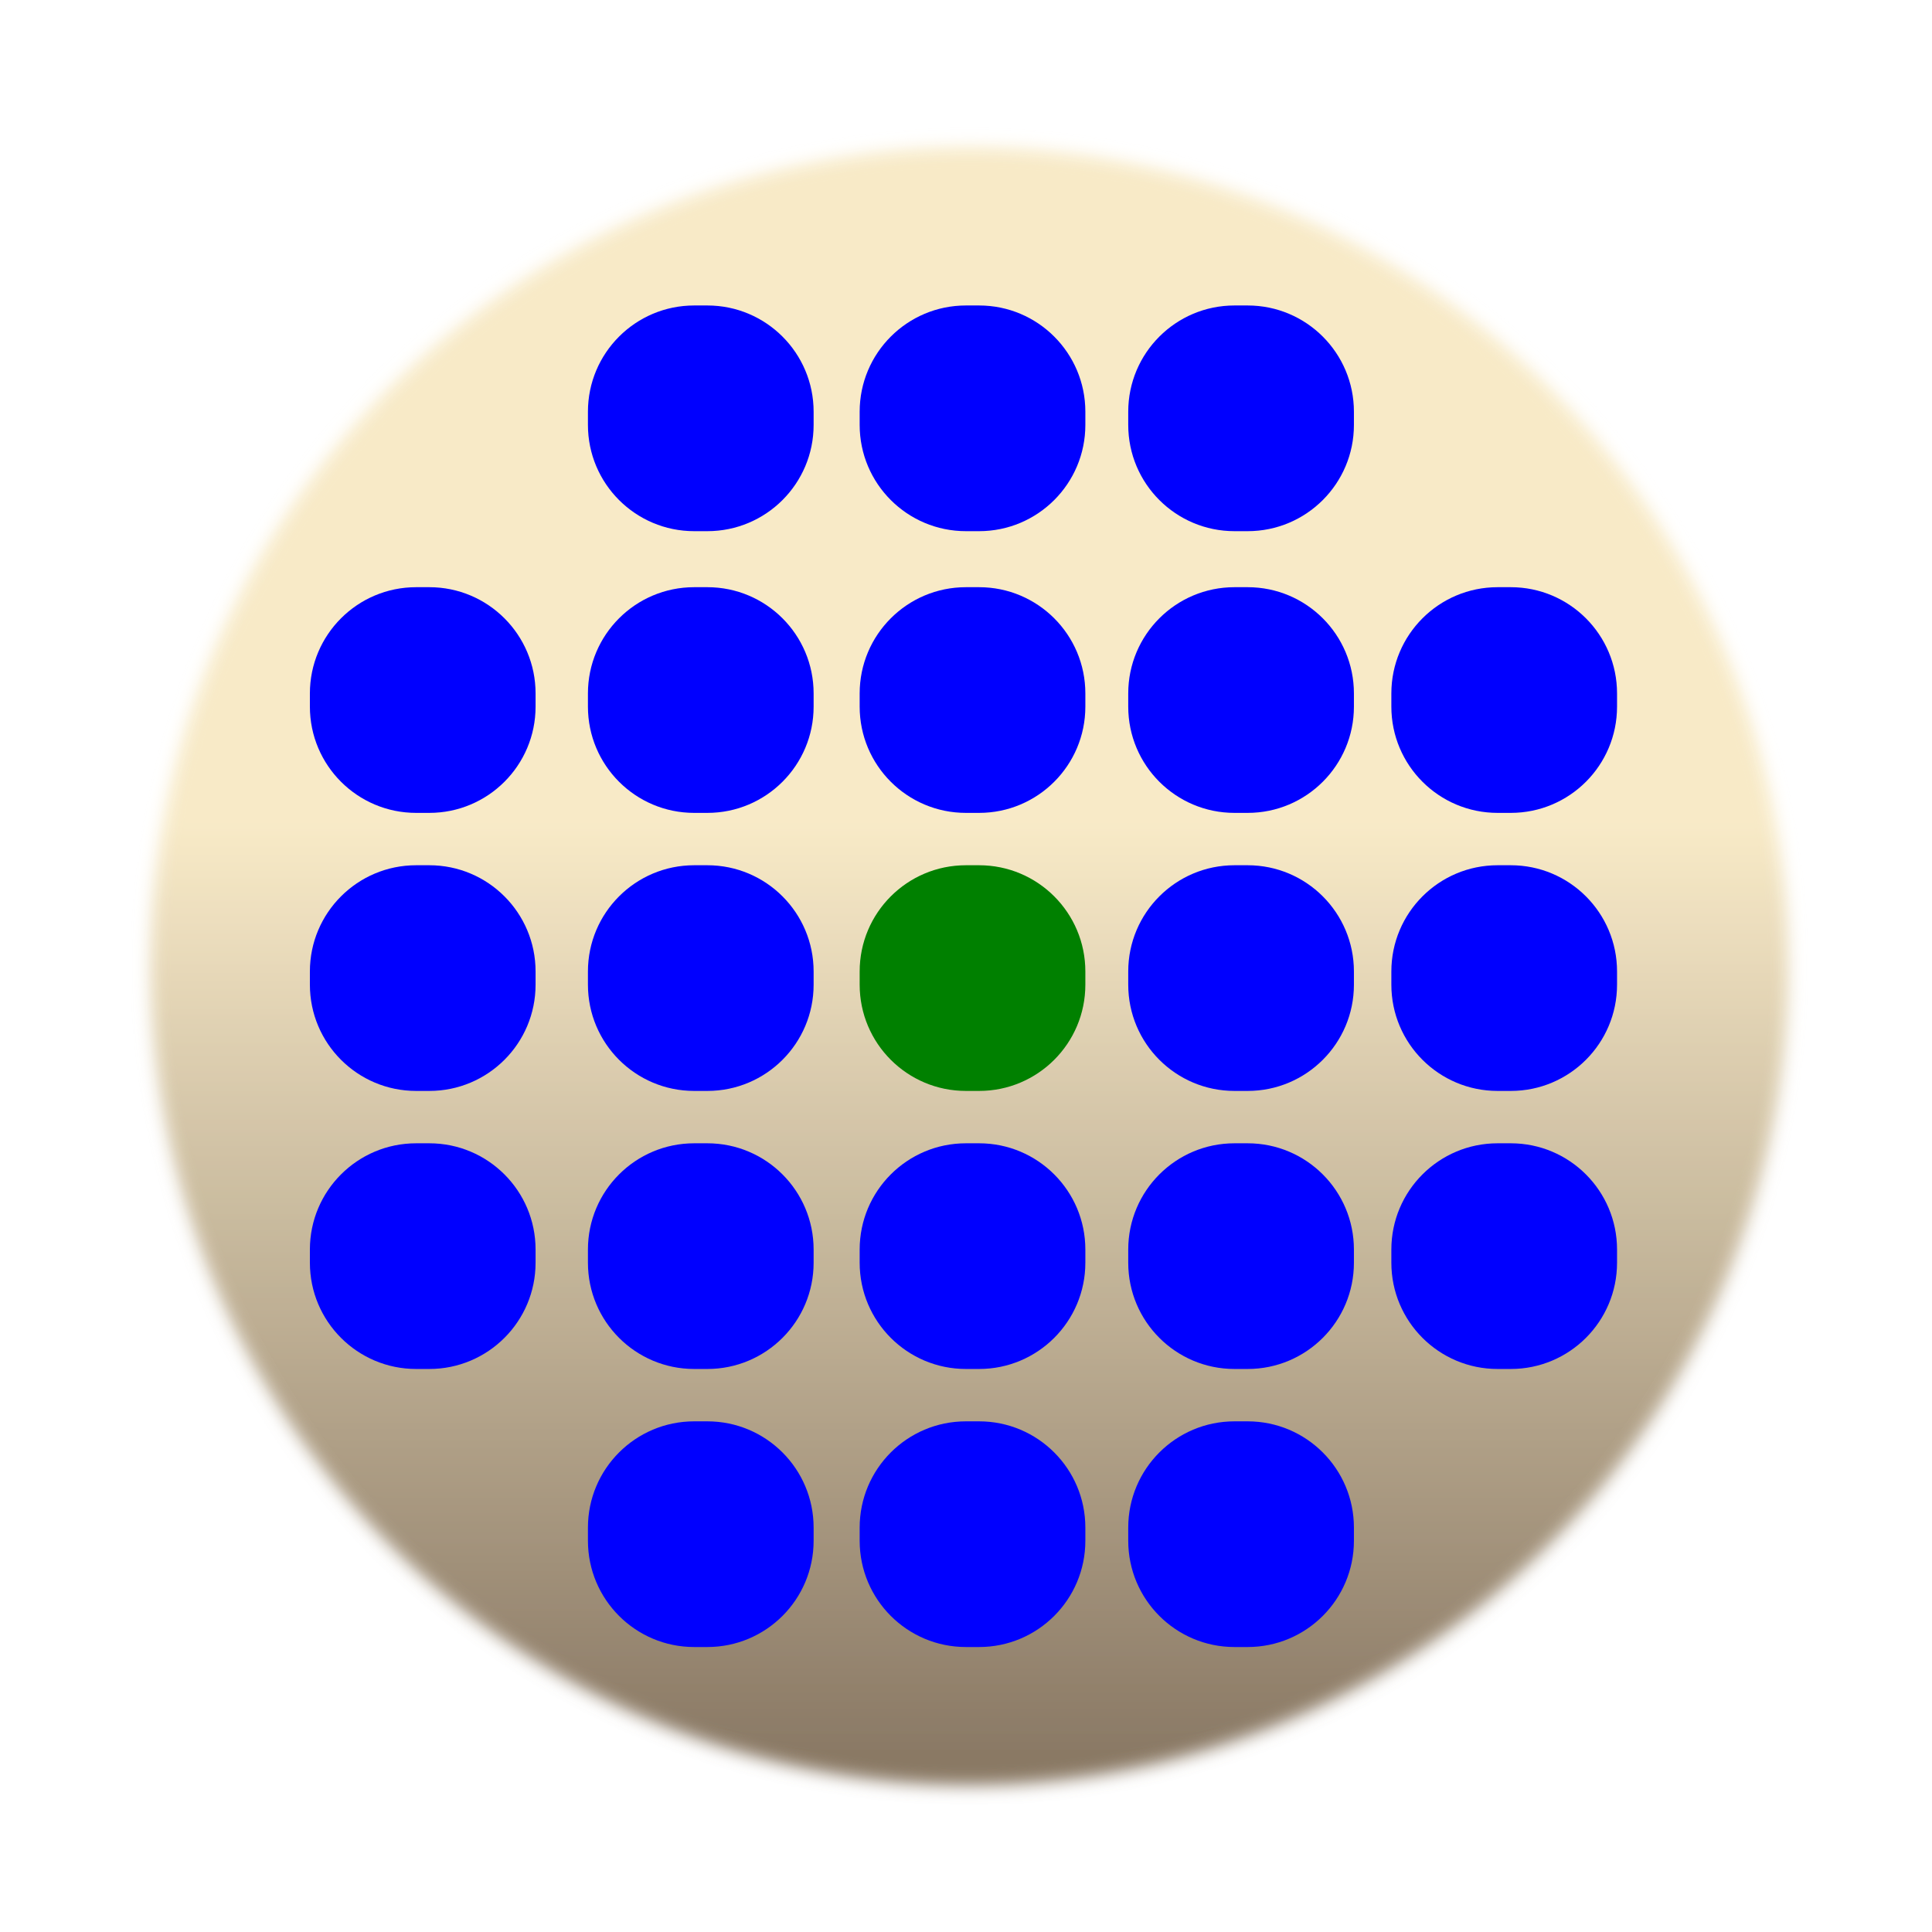
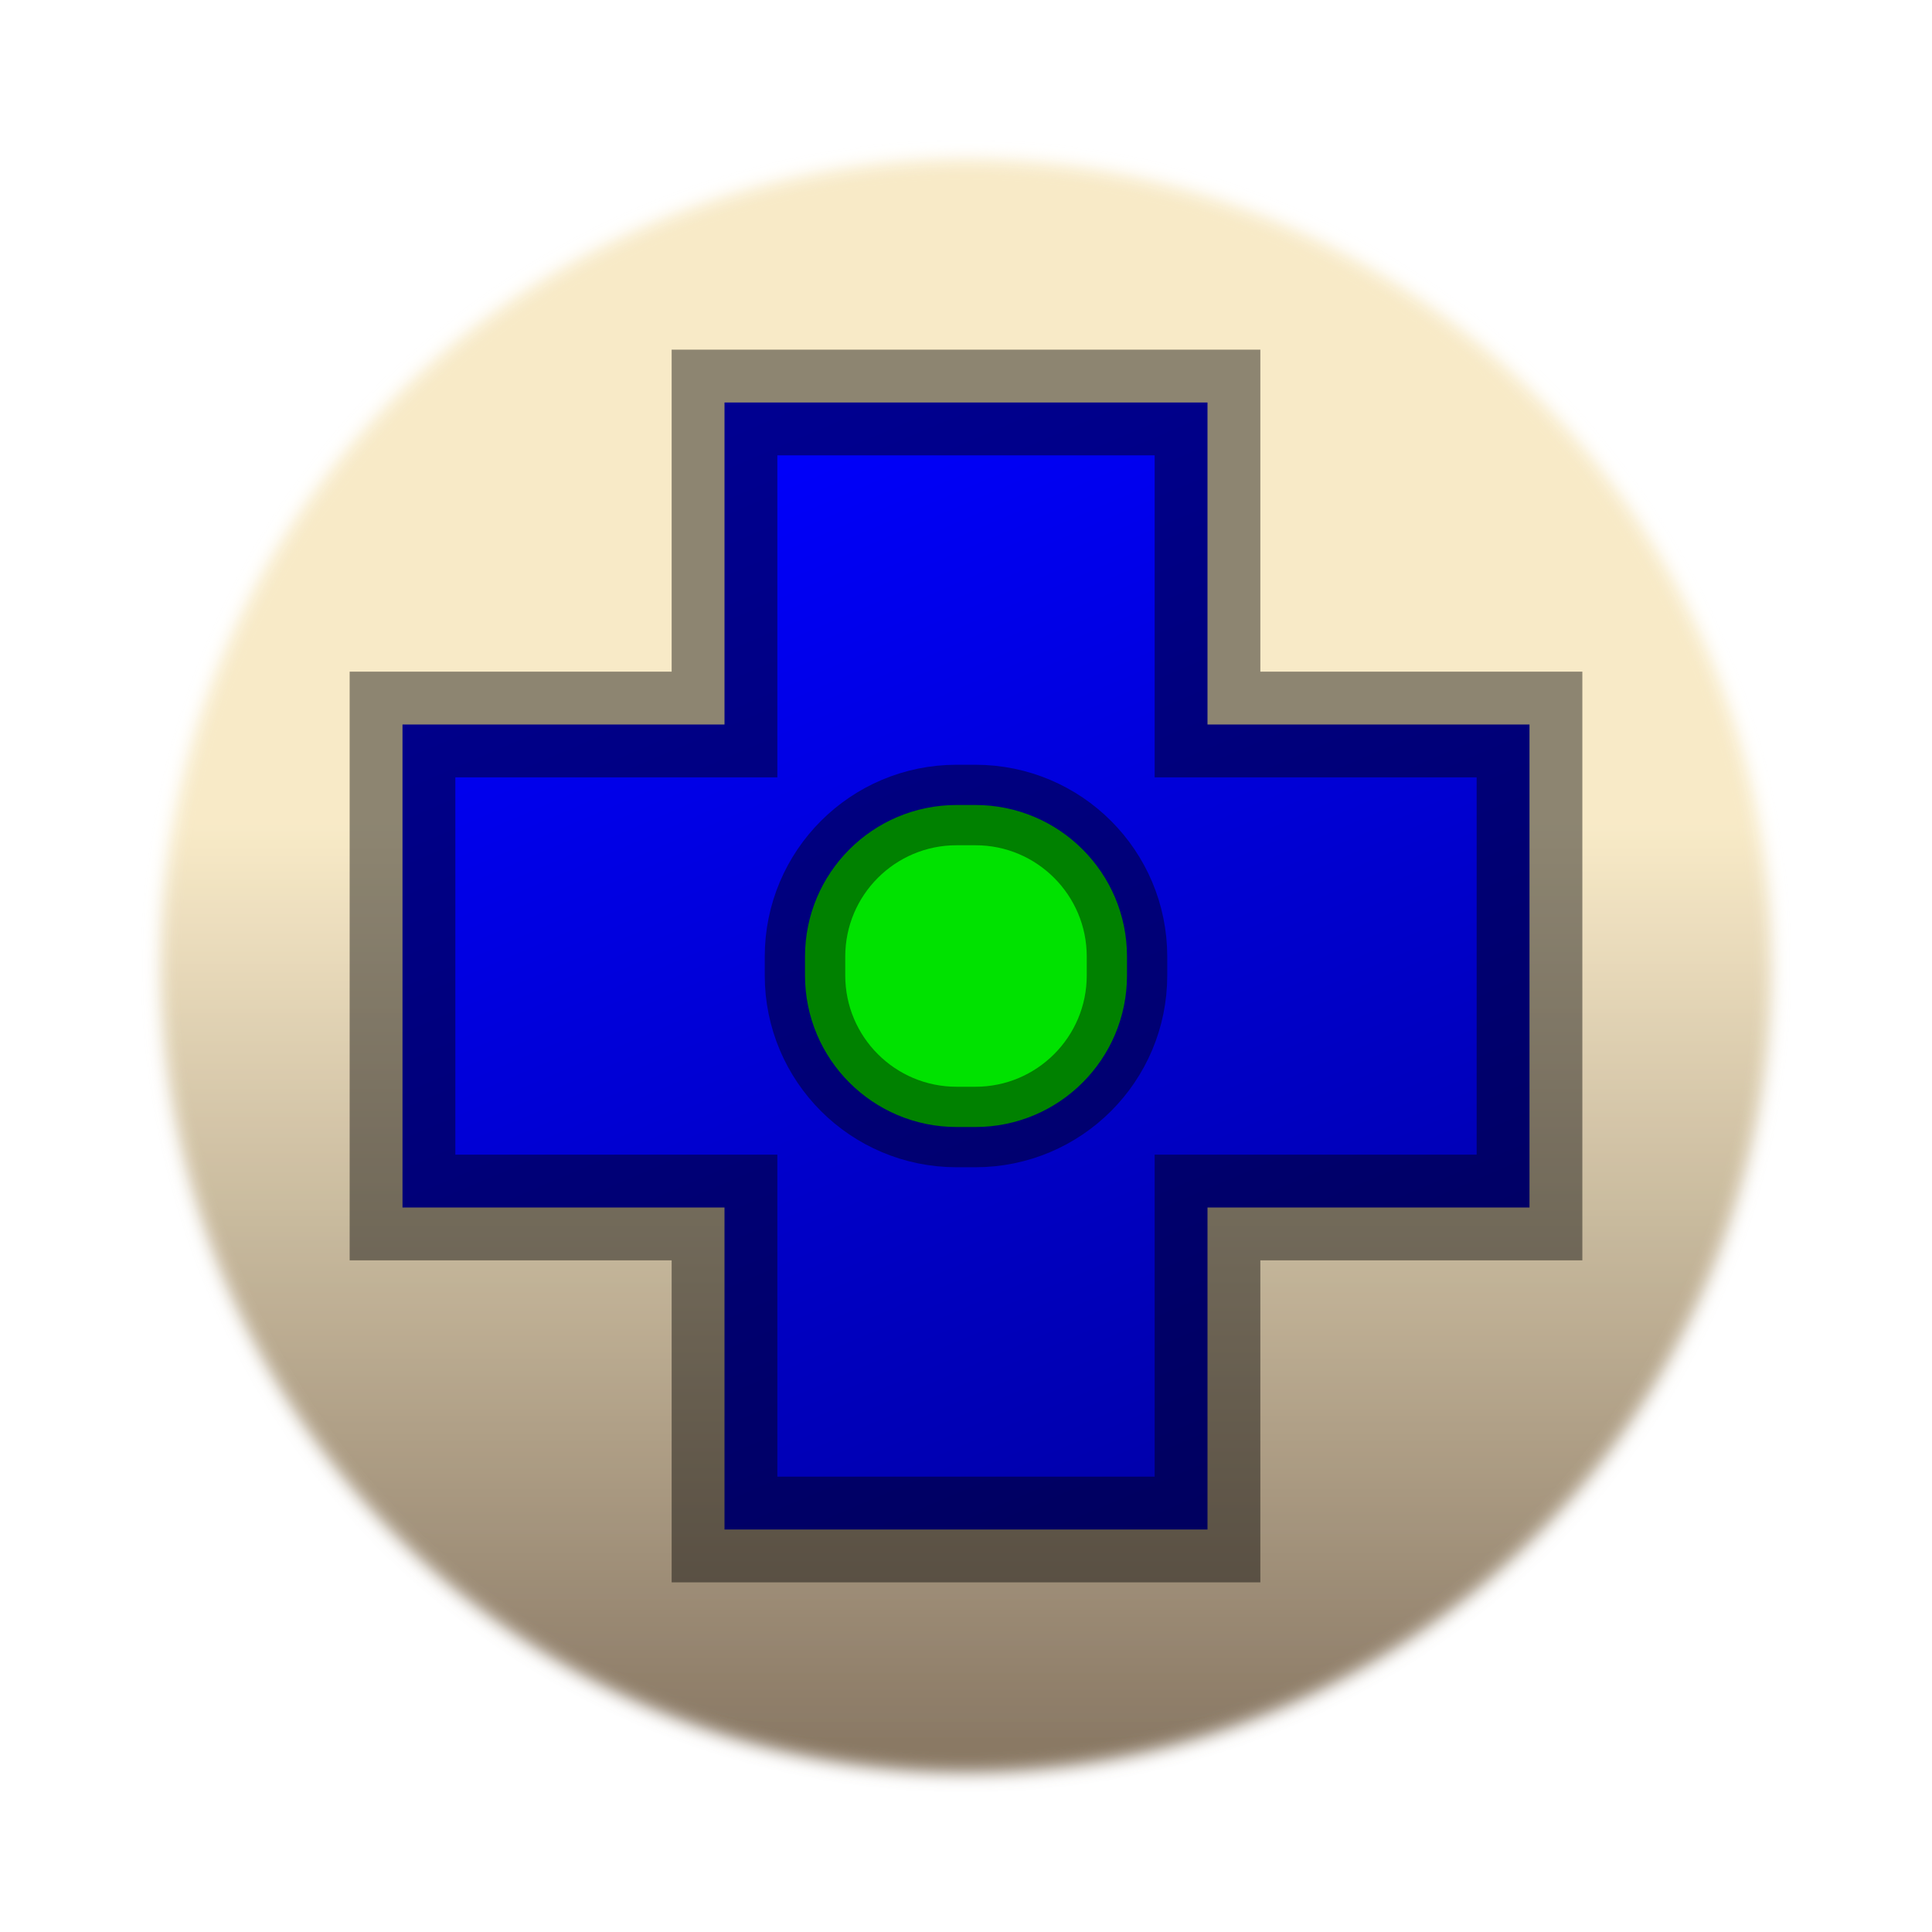
- <svg xmlns="http://www.w3.org/2000/svg" xmlns:xlink="http://www.w3.org/1999/xlink" width="1143" height="1143" id="svg3148" version="1.0">
+ <svg xmlns="http://www.w3.org/2000/svg" xmlns:xlink="http://www.w3.org/1999/xlink" width="24" height="24" id="svg3148" version="1.0">
  <defs id="defs3150">
+     <linearGradient id="linearGradient3405">
+       <stop style="stop-color:#0000ff;stop-opacity:1;" offset="0" id="stop3407" />
+       <stop style="stop-color:#0000a7;stop-opacity:1;" offset="1" id="stop3409" />
+     </linearGradient>
    <linearGradient id="linearGradient3158">
      <stop style="stop-color:#f8eac7;stop-opacity:1" offset="0" id="stop3160" />
      <stop style="stop-color:#897864;stop-opacity:1;" offset="1" id="stop3162" />
    </linearGradient>
    <linearGradient xlink:href="#linearGradient3158" id="linearGradient3164" x1="647.143" y1="451.338" x2="647.143" y2="1001.439" gradientUnits="userSpaceOnUse" />
    <filter id="filter3198">
      <feGaussianBlur stdDeviation="4.844" id="feGaussianBlur3200" />
    </filter>
+     <linearGradient xlink:href="#linearGradient3405" id="linearGradient3411" x1="5.705" y1="2.657" x2="10.276" y2="13.323" gradientUnits="userSpaceOnUse" gradientTransform="matrix(1.312575,0,0,1.312575,1.512414,1.512414)" />
  </defs>
  <g id="layer1">
-     <path style="opacity:0.99;fill:url(#linearGradient3164);fill-opacity:1;stroke:none;stroke-width:10.25;stroke-linecap:butt;stroke-linejoin:miter;stroke-miterlimit:4;stroke-dasharray:none;stroke-opacity:1;filter:url(#filter3198)" id="path3156" d="M 466.584,985.082 A 484.286,484.286 0 1 1 468.532,985.86" transform="translate(-73.71429,36)" />
-     <rect ry="62.857" y="676.388" x="183.333" height="133.521" width="133.521" id="rect2210" style="opacity:1;fill:#0000ff;fill-opacity:1;stroke:none;stroke-width:1;stroke-linecap:butt;stroke-linejoin:miter;stroke-miterlimit:4;stroke-dasharray:none;stroke-opacity:1" rx="62.857" />
-     <rect style="opacity:1;fill:#0000ff;fill-opacity:1;stroke:none;stroke-width:1;stroke-linecap:butt;stroke-linejoin:miter;stroke-miterlimit:4;stroke-dasharray:none;stroke-opacity:1" id="rect2212" width="133.521" height="133.521" x="183.333" y="511.89" ry="62.857" rx="62.857" />
-     <rect ry="62.857" y="347.392" x="183.333" height="133.521" width="133.521" id="rect2214" style="opacity:1;fill:#0000ff;fill-opacity:1;stroke:none;stroke-width:1;stroke-linecap:butt;stroke-linejoin:miter;stroke-miterlimit:4;stroke-dasharray:none;stroke-opacity:1" rx="62.857" />
-     <rect ry="62.857" y="840.885" x="347.831" height="133.521" width="133.521" id="rect2216" style="opacity:1;fill:#0000ff;fill-opacity:1;stroke:none;stroke-width:1;stroke-linecap:butt;stroke-linejoin:miter;stroke-miterlimit:4;stroke-dasharray:none;stroke-opacity:1" rx="62.857" />
-     <rect style="opacity:1;fill:#0000ff;fill-opacity:1;stroke:none;stroke-width:1;stroke-linecap:butt;stroke-linejoin:miter;stroke-miterlimit:4;stroke-dasharray:none;stroke-opacity:1" id="rect2218" width="133.521" height="133.521" x="347.831" y="676.388" ry="62.857" rx="62.857" />
-     <rect ry="62.857" y="511.89" x="347.831" height="133.521" width="133.521" id="rect2220" style="opacity:1;fill:#0000ff;fill-opacity:1;stroke:none;stroke-width:1;stroke-linecap:butt;stroke-linejoin:miter;stroke-miterlimit:4;stroke-dasharray:none;stroke-opacity:1" rx="62.857" />
-     <rect style="opacity:1;fill:#0000ff;fill-opacity:1;stroke:none;stroke-width:1;stroke-linecap:butt;stroke-linejoin:miter;stroke-miterlimit:4;stroke-dasharray:none;stroke-opacity:1" id="rect2222" width="133.521" height="133.521" x="347.831" y="347.392" ry="62.857" rx="62.857" />
-     <rect style="opacity:1;fill:#0000ff;fill-opacity:1;stroke:none;stroke-width:1;stroke-linecap:butt;stroke-linejoin:miter;stroke-miterlimit:4;stroke-dasharray:none;stroke-opacity:1" id="rect2224" width="133.521" height="133.521" x="508.59" y="840.885" ry="62.857" rx="62.857" />
-     <rect ry="62.857" y="676.388" x="508.59" height="133.521" width="133.521" id="rect2226" style="opacity:1;fill:#0000ff;fill-opacity:1;stroke:none;stroke-width:1;stroke-linecap:butt;stroke-linejoin:miter;stroke-miterlimit:4;stroke-dasharray:none;stroke-opacity:1" rx="62.857" />
-     <rect style="opacity:1;fill:#008000;fill-opacity:1;stroke:none;stroke-width:1;stroke-linecap:butt;stroke-linejoin:miter;stroke-miterlimit:4;stroke-dasharray:none;stroke-opacity:1" id="rect2228" width="133.521" height="133.521" x="508.59" y="511.89" ry="62.857" rx="62.857" />
-     <rect ry="62.857" y="347.392" x="508.59" height="133.521" width="133.521" id="rect2230" style="opacity:1;fill:#0000ff;fill-opacity:1;stroke:none;stroke-width:1;stroke-linecap:butt;stroke-linejoin:miter;stroke-miterlimit:4;stroke-dasharray:none;stroke-opacity:1" rx="62.857" />
-     <rect ry="62.857" y="840.885" x="667.479" height="133.521" width="133.521" id="rect2232" style="opacity:1;fill:#0000ff;fill-opacity:1;stroke:none;stroke-width:1;stroke-linecap:butt;stroke-linejoin:miter;stroke-miterlimit:4;stroke-dasharray:none;stroke-opacity:1" rx="62.857" />
-     <rect style="opacity:1;fill:#0000ff;fill-opacity:1;stroke:none;stroke-width:1;stroke-linecap:butt;stroke-linejoin:miter;stroke-miterlimit:4;stroke-dasharray:none;stroke-opacity:1" id="rect2234" width="133.521" height="133.521" x="667.479" y="676.388" ry="62.857" rx="62.857" />
-     <rect ry="62.857" y="511.89" x="667.479" height="133.521" width="133.521" id="rect2236" style="opacity:1;fill:#0000ff;fill-opacity:1;stroke:none;stroke-width:1;stroke-linecap:butt;stroke-linejoin:miter;stroke-miterlimit:4;stroke-dasharray:none;stroke-opacity:1" rx="62.857" />
-     <rect style="opacity:1;fill:#0000ff;fill-opacity:1;stroke:none;stroke-width:1;stroke-linecap:butt;stroke-linejoin:miter;stroke-miterlimit:4;stroke-dasharray:none;stroke-opacity:1" id="rect2238" width="133.521" height="133.521" x="667.479" y="347.392" ry="62.857" rx="62.857" />
-     <rect rx="62.857" ry="62.857" y="180.725" x="347.831" height="133.521" width="133.521" id="rect2203" style="opacity:1;fill:#0000ff;fill-opacity:1;stroke:none;stroke-width:1;stroke-linecap:butt;stroke-linejoin:miter;stroke-miterlimit:4;stroke-dasharray:none;stroke-opacity:1" />
-     <rect rx="62.857" style="opacity:1;fill:#0000ff;fill-opacity:1;stroke:none;stroke-width:1;stroke-linecap:butt;stroke-linejoin:miter;stroke-miterlimit:4;stroke-dasharray:none;stroke-opacity:1" id="rect2207" width="133.521" height="133.521" x="508.59" y="180.725" ry="62.857" />
-     <rect rx="62.857" ry="62.857" y="180.725" x="667.479" height="133.521" width="133.521" id="rect2211" style="opacity:1;fill:#0000ff;fill-opacity:1;stroke:none;stroke-width:1;stroke-linecap:butt;stroke-linejoin:miter;stroke-miterlimit:4;stroke-dasharray:none;stroke-opacity:1" />
-     <rect rx="62.857" ry="62.857" y="676.388" x="823.146" height="133.521" width="133.521" id="rect2225" style="opacity:1;fill:#0000ff;fill-opacity:1;stroke:none;stroke-width:1;stroke-linecap:butt;stroke-linejoin:miter;stroke-miterlimit:4;stroke-dasharray:none;stroke-opacity:1" />
-     <rect rx="62.857" style="opacity:1;fill:#0000ff;fill-opacity:1;stroke:none;stroke-width:1;stroke-linecap:butt;stroke-linejoin:miter;stroke-miterlimit:4;stroke-dasharray:none;stroke-opacity:1" id="rect2227" width="133.521" height="133.521" x="823.146" y="511.89" ry="62.857" />
-     <rect rx="62.857" ry="62.857" y="347.392" x="823.146" height="133.521" width="133.521" id="rect2229" style="opacity:1;fill:#0000ff;fill-opacity:1;stroke:none;stroke-width:1;stroke-linecap:butt;stroke-linejoin:miter;stroke-miterlimit:4;stroke-dasharray:none;stroke-opacity:1" />
+     <path style="opacity:0.99;fill:url(#linearGradient3164);fill-opacity:1;stroke:none;stroke-width:10.25;stroke-linecap:butt;stroke-linejoin:miter;stroke-miterlimit:4;stroke-dasharray:none;stroke-opacity:1;filter:url(#filter3198)" id="path3156" d="M 466.584,985.082 A 484.286,484.286 0 1 1 468.532,985.86" transform="matrix(2.0649741e-2,0,0,2.0678984e-2,-1.362958,0.9223934)" />
+     <path style="fill:url(#linearGradient3411);fill-opacity:1;fill-rule:evenodd;stroke:#000000;stroke-width:1.313px;stroke-linecap:butt;stroke-linejoin:miter;stroke-opacity:0.43" d="M 5,9 L 5,15 L 9,15 L 9,19 L 15,19 L 15,15 L 19,15 L 19,9 L 15,9 L 15,5 L 9,5 L 9,9 L 5,9 z" id="path2631" />
+     <rect style="opacity:1;fill:#00e200;fill-opacity:1;stroke:#000000;stroke-width:1;stroke-linecap:butt;stroke-linejoin:miter;stroke-miterlimit:4;stroke-dasharray:none;stroke-opacity:0.43" id="rect2228" width="4" height="4" x="10" y="10" ry="1.883" rx="1.883" />
  </g>
</svg>
